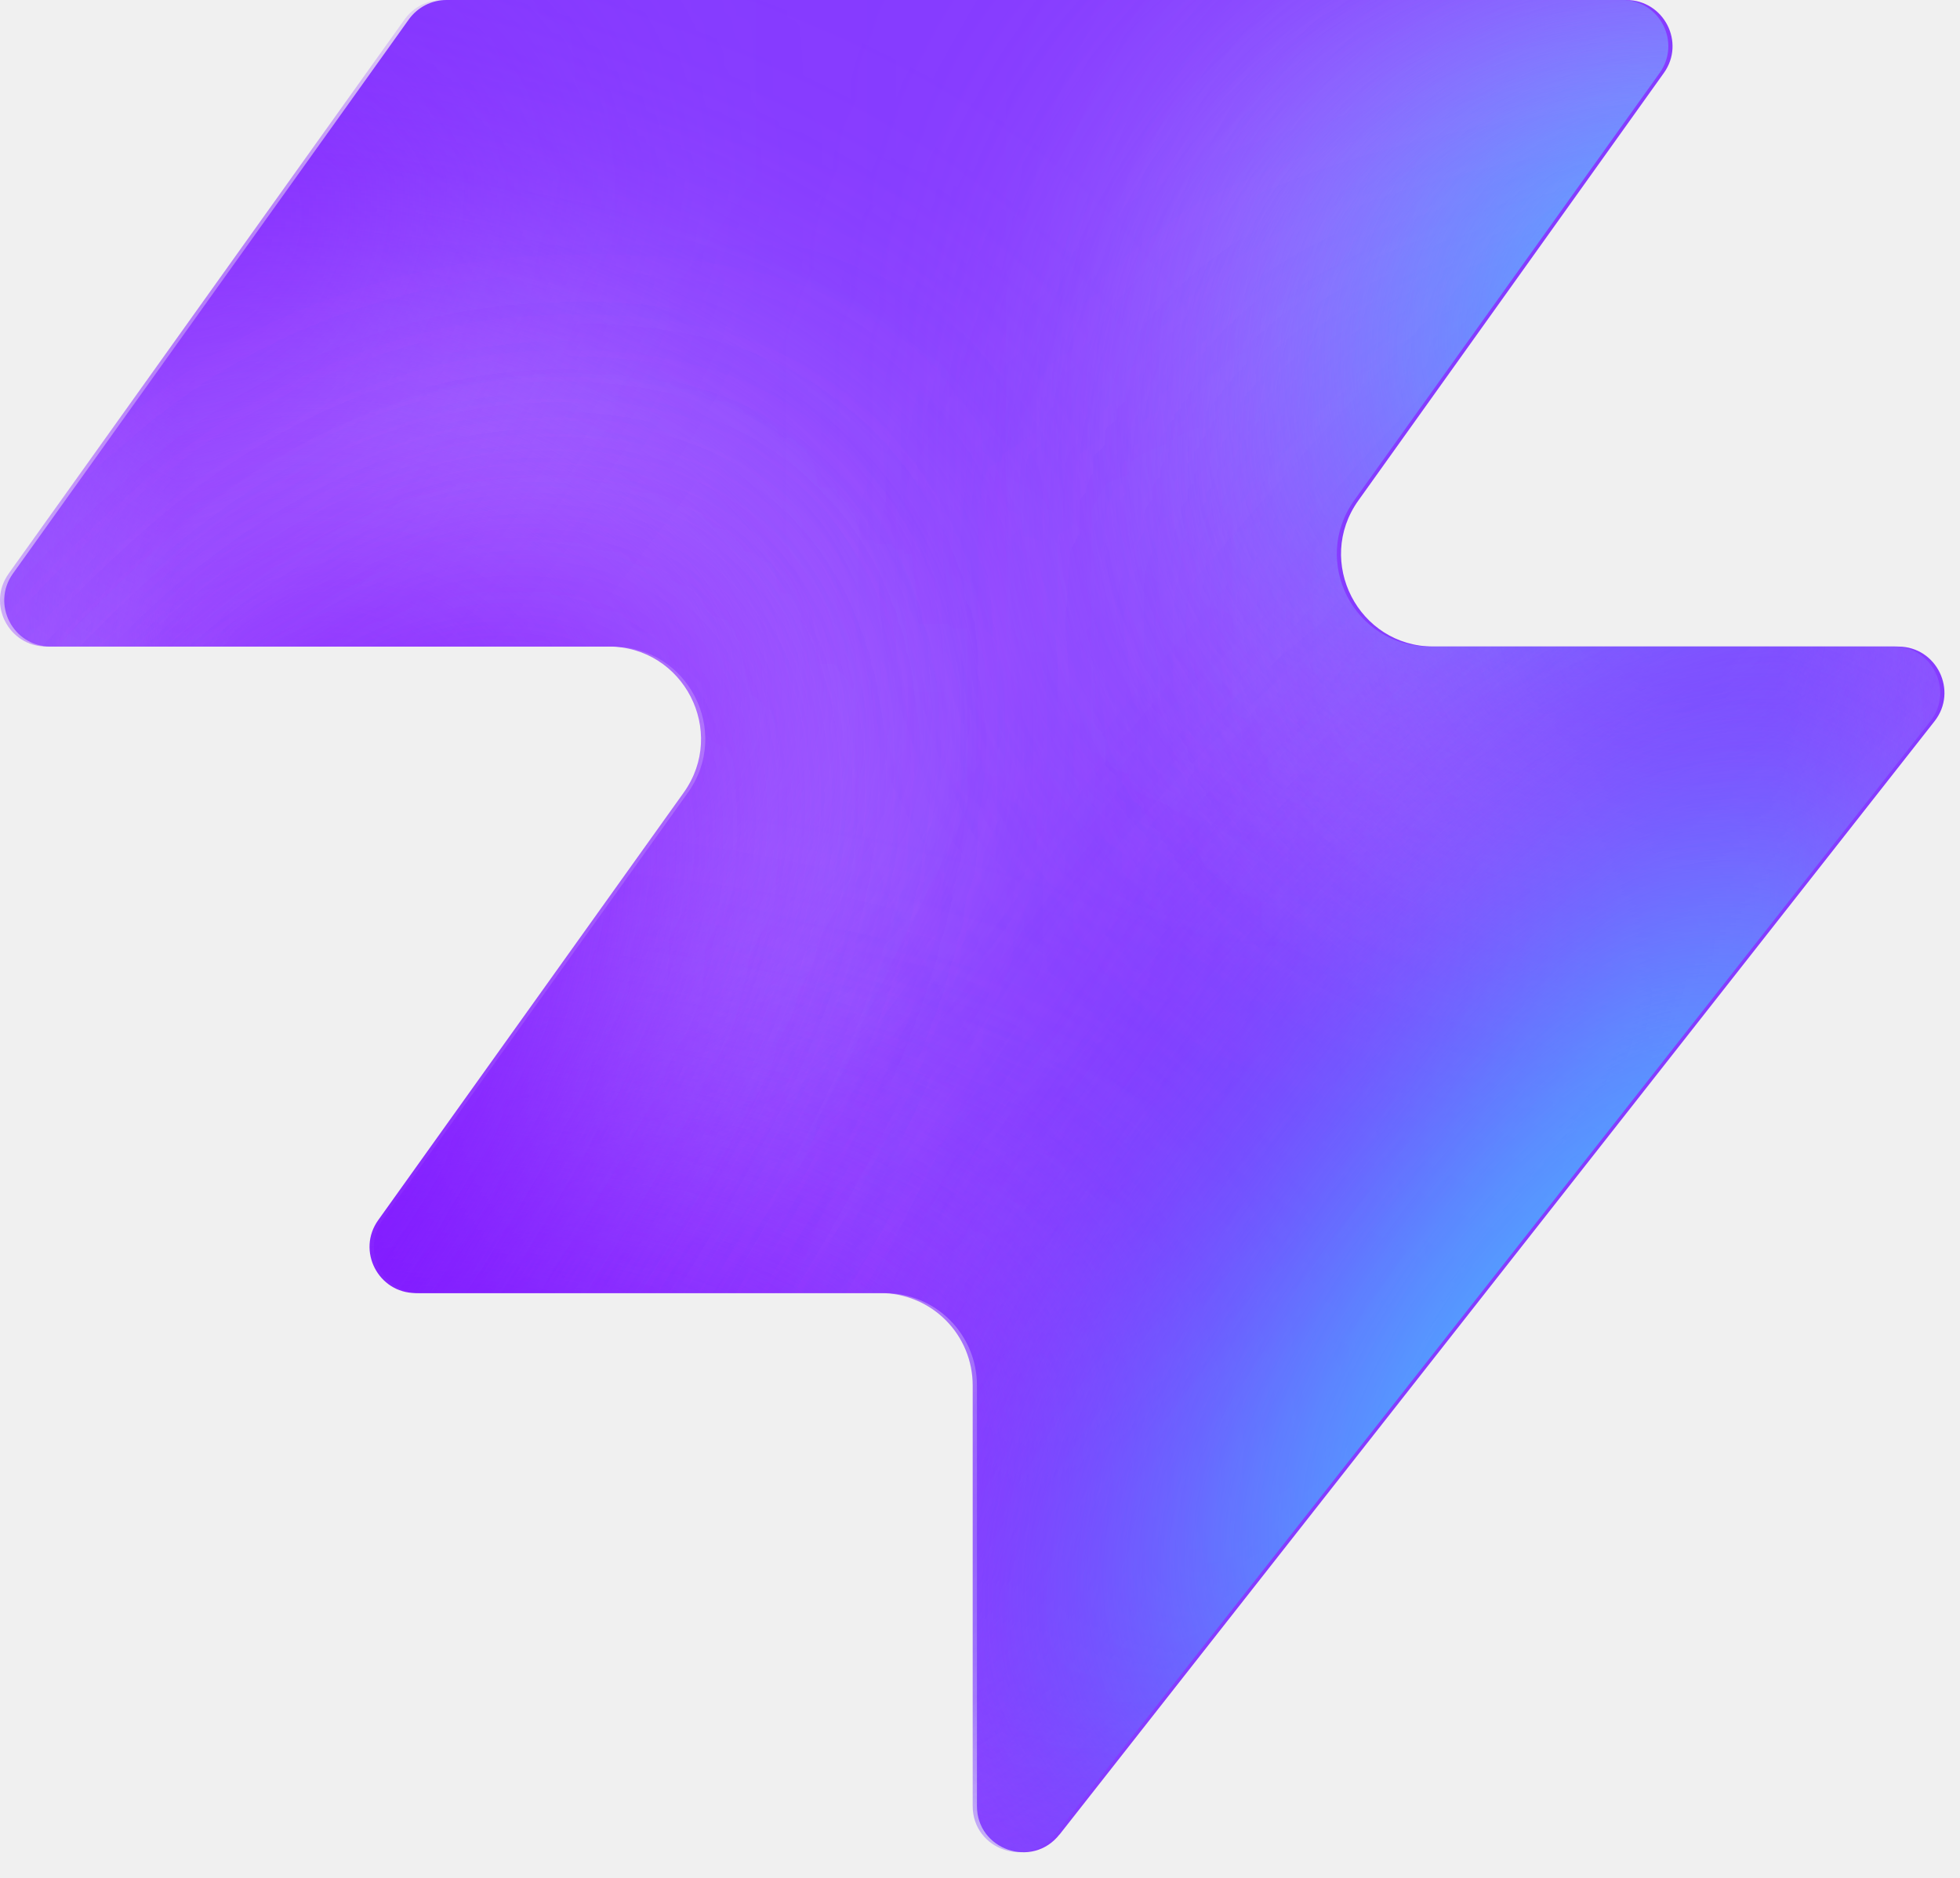
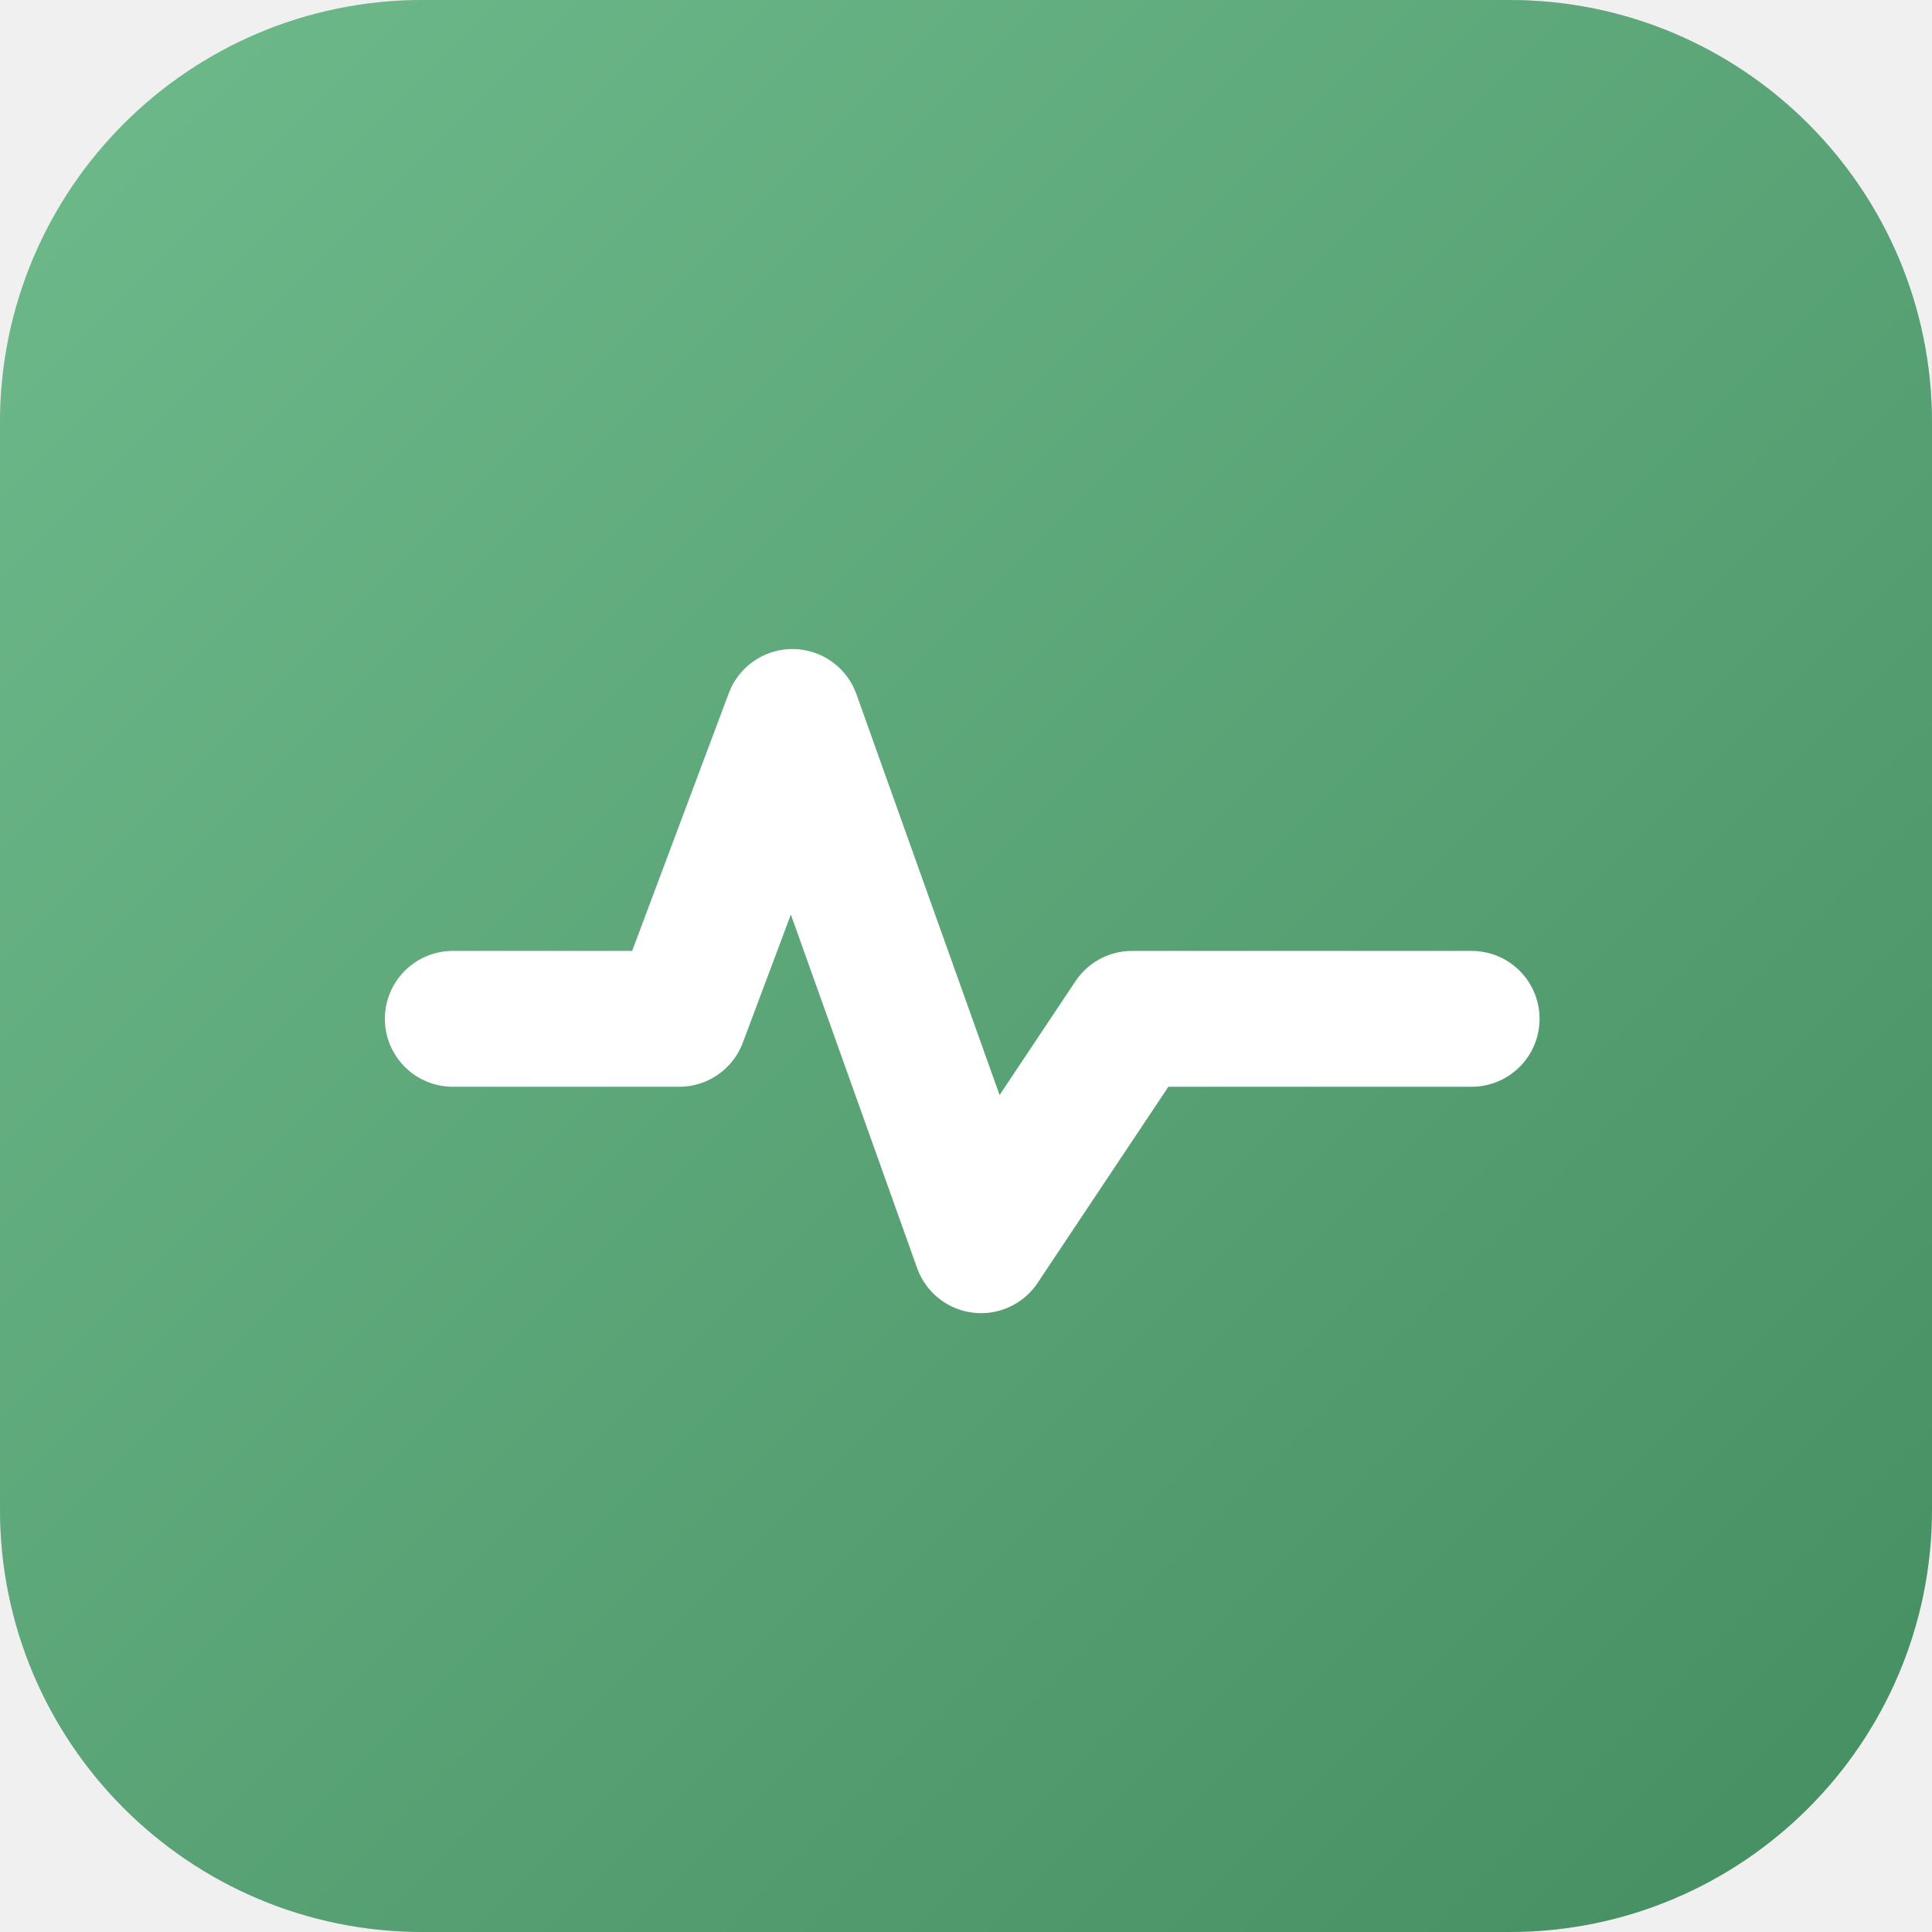
- <svg xmlns="http://www.w3.org/2000/svg" width="48" height="46" fill="none" viewBox="0 0 48 46">
-   <path fill="#863bff" d="M25.946 44.938c-.664.845-2.021.375-2.021-.698V33.937a2.26 2.26 0 0 0-2.262-2.262H10.287c-.92 0-1.456-1.04-.92-1.788l7.48-10.471c1.07-1.497 0-3.578-1.842-3.578H1.237c-.92 0-1.456-1.04-.92-1.788L10.013.474c.214-.297.556-.474.92-.474h28.894c.92 0 1.456 1.04.92 1.788l-7.48 10.471c-1.07 1.498 0 3.579 1.842 3.579h11.377c.943 0 1.473 1.088.89 1.83L25.947 44.94z" style="fill:#863bff;fill:color(display-p3 .525 .23 1);fill-opacity:1" />
-   <mask id="a" width="48" height="46" x="0" y="0" maskUnits="userSpaceOnUse" style="mask-type:alpha">
-     <path fill="#000" d="M25.842 44.938c-.664.844-2.021.375-2.021-.698V33.937a2.26 2.26 0 0 0-2.262-2.262H10.183c-.92 0-1.456-1.04-.92-1.788l7.48-10.471c1.07-1.498 0-3.579-1.842-3.579H1.133c-.92 0-1.456-1.04-.92-1.787L9.91.473c.214-.297.556-.474.92-.474h28.894c.92 0 1.456 1.04.92 1.788l-7.48 10.471c-1.07 1.498 0 3.578 1.842 3.578h11.377c.943 0 1.473 1.088.89 1.832L25.843 44.94z" style="fill:#000;fill-opacity:1" />
-   </mask>
-   <g mask="url(#a)">
-     <g filter="url(#b)">
-       <ellipse cx="5.508" cy="14.704" fill="#ede6ff" rx="5.508" ry="14.704" style="fill:#ede6ff;fill:color(display-p3 .927 .903 1);fill-opacity:1" transform="matrix(.00324 1 1 -.00324 -4.47 31.516)" />
-     </g>
-     <g filter="url(#c)">
-       <ellipse cx="10.399" cy="29.851" fill="#ede6ff" rx="10.399" ry="29.851" style="fill:#ede6ff;fill:color(display-p3 .927 .903 1);fill-opacity:1" transform="matrix(.00324 1 1 -.00324 -39.328 7.883)" />
-     </g>
-     <g filter="url(#d)">
-       <ellipse cx="5.508" cy="30.487" fill="#7e14ff" rx="5.508" ry="30.487" style="fill:#7e14ff;fill:color(display-p3 .492 .077 1);fill-opacity:1" transform="rotate(89.814 -25.913 -14.639)scale(1 -1)" />
-     </g>
-     <g filter="url(#e)">
-       <ellipse cx="5.508" cy="30.599" fill="#7e14ff" rx="5.508" ry="30.599" style="fill:#7e14ff;fill:color(display-p3 .492 .077 1);fill-opacity:1" transform="rotate(89.814 -32.644 -3.334)scale(1 -1)" />
-     </g>
-     <g filter="url(#f)">
-       <ellipse cx="5.508" cy="30.599" fill="#7e14ff" rx="5.508" ry="30.599" style="fill:#7e14ff;fill:color(display-p3 .492 .077 1);fill-opacity:1" transform="matrix(.00324 1 1 -.00324 -34.34 30.47)" />
-     </g>
-     <g filter="url(#g)">
-       <ellipse cx="14.072" cy="22.078" fill="#ede6ff" rx="14.072" ry="22.078" style="fill:#ede6ff;fill:color(display-p3 .927 .903 1);fill-opacity:1" transform="rotate(93.35 24.506 48.493)scale(-1 1)" />
-     </g>
-     <g filter="url(#h)">
-       <ellipse cx="3.47" cy="21.501" fill="#7e14ff" rx="3.47" ry="21.501" style="fill:#7e14ff;fill:color(display-p3 .492 .077 1);fill-opacity:1" transform="rotate(89.009 28.708 47.59)scale(-1 1)" />
-     </g>
-     <g filter="url(#i)">
-       <ellipse cx="3.47" cy="21.501" fill="#7e14ff" rx="3.47" ry="21.501" style="fill:#7e14ff;fill:color(display-p3 .492 .077 1);fill-opacity:1" transform="rotate(89.009 28.708 47.59)scale(-1 1)" />
-     </g>
-     <g filter="url(#j)">
-       <ellipse cx=".387" cy="8.972" fill="#7e14ff" rx="4.407" ry="29.108" style="fill:#7e14ff;fill:color(display-p3 .492 .077 1);fill-opacity:1" transform="rotate(39.51 .387 8.972)" />
-     </g>
-     <g filter="url(#k)">
-       <ellipse cx="47.523" cy="-6.092" fill="#7e14ff" rx="4.407" ry="29.108" style="fill:#7e14ff;fill:color(display-p3 .492 .077 1);fill-opacity:1" transform="rotate(37.892 47.523 -6.092)" />
-     </g>
-     <g filter="url(#l)">
-       <ellipse cx="41.412" cy="6.333" fill="#47bfff" rx="5.971" ry="9.665" style="fill:#47bfff;fill:color(display-p3 .28 .748 1);fill-opacity:1" transform="rotate(37.892 41.412 6.333)" />
-     </g>
-     <g filter="url(#m)">
-       <ellipse cx="-1.879" cy="38.332" fill="#7e14ff" rx="4.407" ry="29.108" style="fill:#7e14ff;fill:color(display-p3 .492 .077 1);fill-opacity:1" transform="rotate(37.892 -1.88 38.332)" />
-     </g>
-     <g filter="url(#n)">
-       <ellipse cx="-1.879" cy="38.332" fill="#7e14ff" rx="4.407" ry="29.108" style="fill:#7e14ff;fill:color(display-p3 .492 .077 1);fill-opacity:1" transform="rotate(37.892 -1.88 38.332)" />
-     </g>
-     <g filter="url(#o)">
-       <ellipse cx="35.651" cy="29.907" fill="#7e14ff" rx="4.407" ry="29.108" style="fill:#7e14ff;fill:color(display-p3 .492 .077 1);fill-opacity:1" transform="rotate(37.892 35.651 29.907)" />
-     </g>
-     <g filter="url(#p)">
-       <ellipse cx="38.418" cy="32.4" fill="#47bfff" rx="5.971" ry="15.297" style="fill:#47bfff;fill:color(display-p3 .28 .748 1);fill-opacity:1" transform="rotate(37.892 38.418 32.4)" />
-     </g>
-   </g>
+ <svg xmlns="http://www.w3.org/2000/svg" width="512" height="512" viewBox="0 0 512 512" fill="none">
+   <rect width="512" height="512" rx="112" fill="#4f9d69" />
+   <rect x="0" y="0" width="512" height="512" rx="112" fill="url(#grad)" opacity="0.3" />
+   <path d="M120 270 h60 l30 -80 l50 140 l40 -60 h90" stroke="white" stroke-width="36" stroke-linecap="round" stroke-linejoin="round" />
  <defs>
-     <filter id="b" width="60.045" height="41.654" x="-19.77" y="16.149" color-interpolation-filters="sRGB" filterUnits="userSpaceOnUse">
-       <feFlood flood-opacity="0" result="BackgroundImageFix" />
-       <feBlend in="SourceGraphic" in2="BackgroundImageFix" result="shape" />
-       <feGaussianBlur result="effect1_foregroundBlur_2002_17158" stdDeviation="7.659" />
-     </filter>
-     <filter id="c" width="90.34" height="51.437" x="-54.613" y="-7.533" color-interpolation-filters="sRGB" filterUnits="userSpaceOnUse">
-       <feFlood flood-opacity="0" result="BackgroundImageFix" />
-       <feBlend in="SourceGraphic" in2="BackgroundImageFix" result="shape" />
-       <feGaussianBlur result="effect1_foregroundBlur_2002_17158" stdDeviation="7.659" />
-     </filter>
-     <filter id="d" width="79.355" height="29.4" x="-49.64" y="2.03" color-interpolation-filters="sRGB" filterUnits="userSpaceOnUse">
-       <feFlood flood-opacity="0" result="BackgroundImageFix" />
-       <feBlend in="SourceGraphic" in2="BackgroundImageFix" result="shape" />
-       <feGaussianBlur result="effect1_foregroundBlur_2002_17158" stdDeviation="4.596" />
-     </filter>
-     <filter id="e" width="79.579" height="29.4" x="-45.045" y="20.029" color-interpolation-filters="sRGB" filterUnits="userSpaceOnUse">
-       <feFlood flood-opacity="0" result="BackgroundImageFix" />
-       <feBlend in="SourceGraphic" in2="BackgroundImageFix" result="shape" />
-       <feGaussianBlur result="effect1_foregroundBlur_2002_17158" stdDeviation="4.596" />
-     </filter>
-     <filter id="f" width="79.579" height="29.4" x="-43.513" y="21.178" color-interpolation-filters="sRGB" filterUnits="userSpaceOnUse">
-       <feFlood flood-opacity="0" result="BackgroundImageFix" />
-       <feBlend in="SourceGraphic" in2="BackgroundImageFix" result="shape" />
-       <feGaussianBlur result="effect1_foregroundBlur_2002_17158" stdDeviation="4.596" />
-     </filter>
-     <filter id="g" width="74.749" height="58.852" x="15.756" y="-17.901" color-interpolation-filters="sRGB" filterUnits="userSpaceOnUse">
-       <feFlood flood-opacity="0" result="BackgroundImageFix" />
-       <feBlend in="SourceGraphic" in2="BackgroundImageFix" result="shape" />
-       <feGaussianBlur result="effect1_foregroundBlur_2002_17158" stdDeviation="7.659" />
-     </filter>
-     <filter id="h" width="61.377" height="25.362" x="23.548" y="2.284" color-interpolation-filters="sRGB" filterUnits="userSpaceOnUse">
-       <feFlood flood-opacity="0" result="BackgroundImageFix" />
-       <feBlend in="SourceGraphic" in2="BackgroundImageFix" result="shape" />
-       <feGaussianBlur result="effect1_foregroundBlur_2002_17158" stdDeviation="4.596" />
-     </filter>
-     <filter id="i" width="61.377" height="25.362" x="23.548" y="2.284" color-interpolation-filters="sRGB" filterUnits="userSpaceOnUse">
-       <feFlood flood-opacity="0" result="BackgroundImageFix" />
-       <feBlend in="SourceGraphic" in2="BackgroundImageFix" result="shape" />
-       <feGaussianBlur result="effect1_foregroundBlur_2002_17158" stdDeviation="4.596" />
-     </filter>
-     <filter id="j" width="56.045" height="63.649" x="-27.636" y="-22.853" color-interpolation-filters="sRGB" filterUnits="userSpaceOnUse">
-       <feFlood flood-opacity="0" result="BackgroundImageFix" />
-       <feBlend in="SourceGraphic" in2="BackgroundImageFix" result="shape" />
-       <feGaussianBlur result="effect1_foregroundBlur_2002_17158" stdDeviation="4.596" />
-     </filter>
-     <filter id="k" width="54.814" height="64.646" x="20.116" y="-38.415" color-interpolation-filters="sRGB" filterUnits="userSpaceOnUse">
-       <feFlood flood-opacity="0" result="BackgroundImageFix" />
-       <feBlend in="SourceGraphic" in2="BackgroundImageFix" result="shape" />
-       <feGaussianBlur result="effect1_foregroundBlur_2002_17158" stdDeviation="4.596" />
-     </filter>
-     <filter id="l" width="33.541" height="35.313" x="24.641" y="-11.323" color-interpolation-filters="sRGB" filterUnits="userSpaceOnUse">
-       <feFlood flood-opacity="0" result="BackgroundImageFix" />
-       <feBlend in="SourceGraphic" in2="BackgroundImageFix" result="shape" />
-       <feGaussianBlur result="effect1_foregroundBlur_2002_17158" stdDeviation="4.596" />
-     </filter>
-     <filter id="m" width="54.814" height="64.646" x="-29.286" y="6.009" color-interpolation-filters="sRGB" filterUnits="userSpaceOnUse">
-       <feFlood flood-opacity="0" result="BackgroundImageFix" />
-       <feBlend in="SourceGraphic" in2="BackgroundImageFix" result="shape" />
-       <feGaussianBlur result="effect1_foregroundBlur_2002_17158" stdDeviation="4.596" />
-     </filter>
-     <filter id="n" width="54.814" height="64.646" x="-29.286" y="6.009" color-interpolation-filters="sRGB" filterUnits="userSpaceOnUse">
-       <feFlood flood-opacity="0" result="BackgroundImageFix" />
-       <feBlend in="SourceGraphic" in2="BackgroundImageFix" result="shape" />
-       <feGaussianBlur result="effect1_foregroundBlur_2002_17158" stdDeviation="4.596" />
-     </filter>
-     <filter id="o" width="54.814" height="64.646" x="8.244" y="-2.416" color-interpolation-filters="sRGB" filterUnits="userSpaceOnUse">
-       <feFlood flood-opacity="0" result="BackgroundImageFix" />
-       <feBlend in="SourceGraphic" in2="BackgroundImageFix" result="shape" />
-       <feGaussianBlur result="effect1_foregroundBlur_2002_17158" stdDeviation="4.596" />
-     </filter>
-     <filter id="p" width="39.409" height="43.623" x="18.713" y="10.588" color-interpolation-filters="sRGB" filterUnits="userSpaceOnUse">
-       <feFlood flood-opacity="0" result="BackgroundImageFix" />
-       <feBlend in="SourceGraphic" in2="BackgroundImageFix" result="shape" />
-       <feGaussianBlur result="effect1_foregroundBlur_2002_17158" stdDeviation="4.596" />
-     </filter>
+     <linearGradient id="grad" x1="0" y1="0" x2="512" y2="512" gradientUnits="userSpaceOnUse">
+       <stop stop-color="#bcffdb" />
+       <stop offset="1" stop-color="#2d6a4f" />
+     </linearGradient>
  </defs>
</svg>
